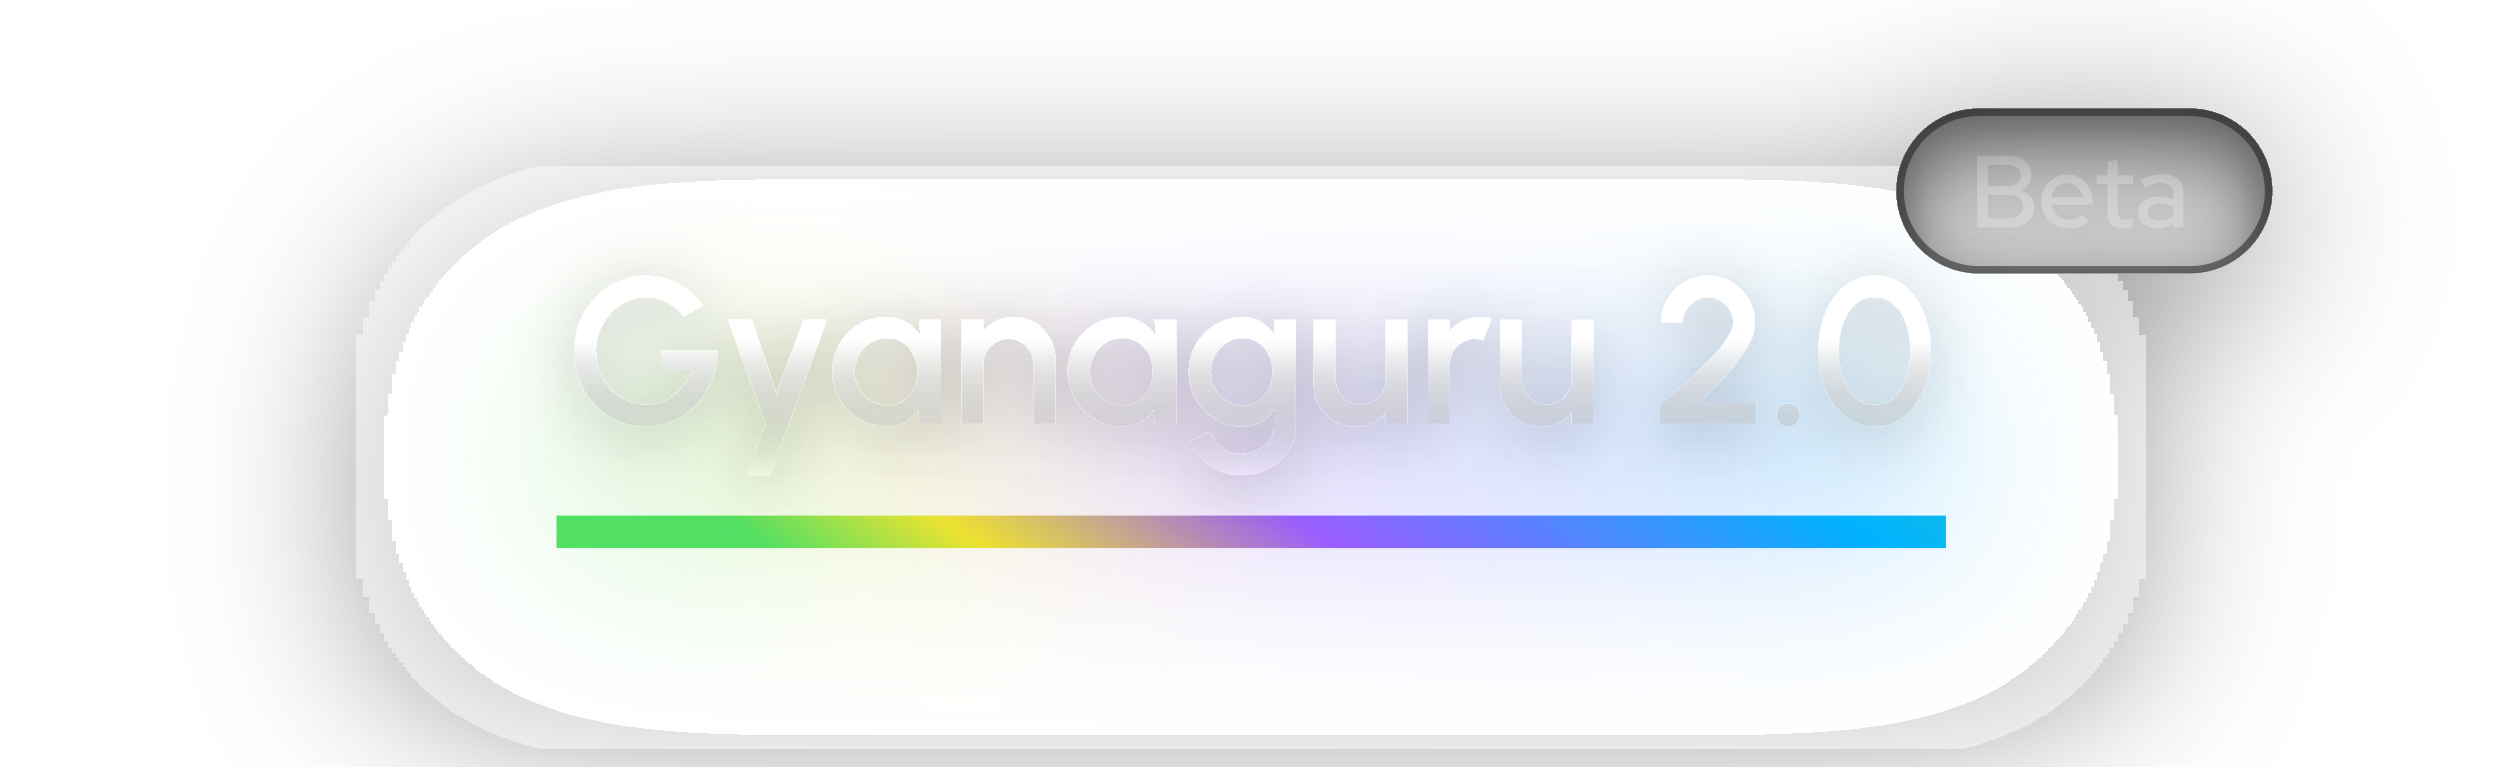
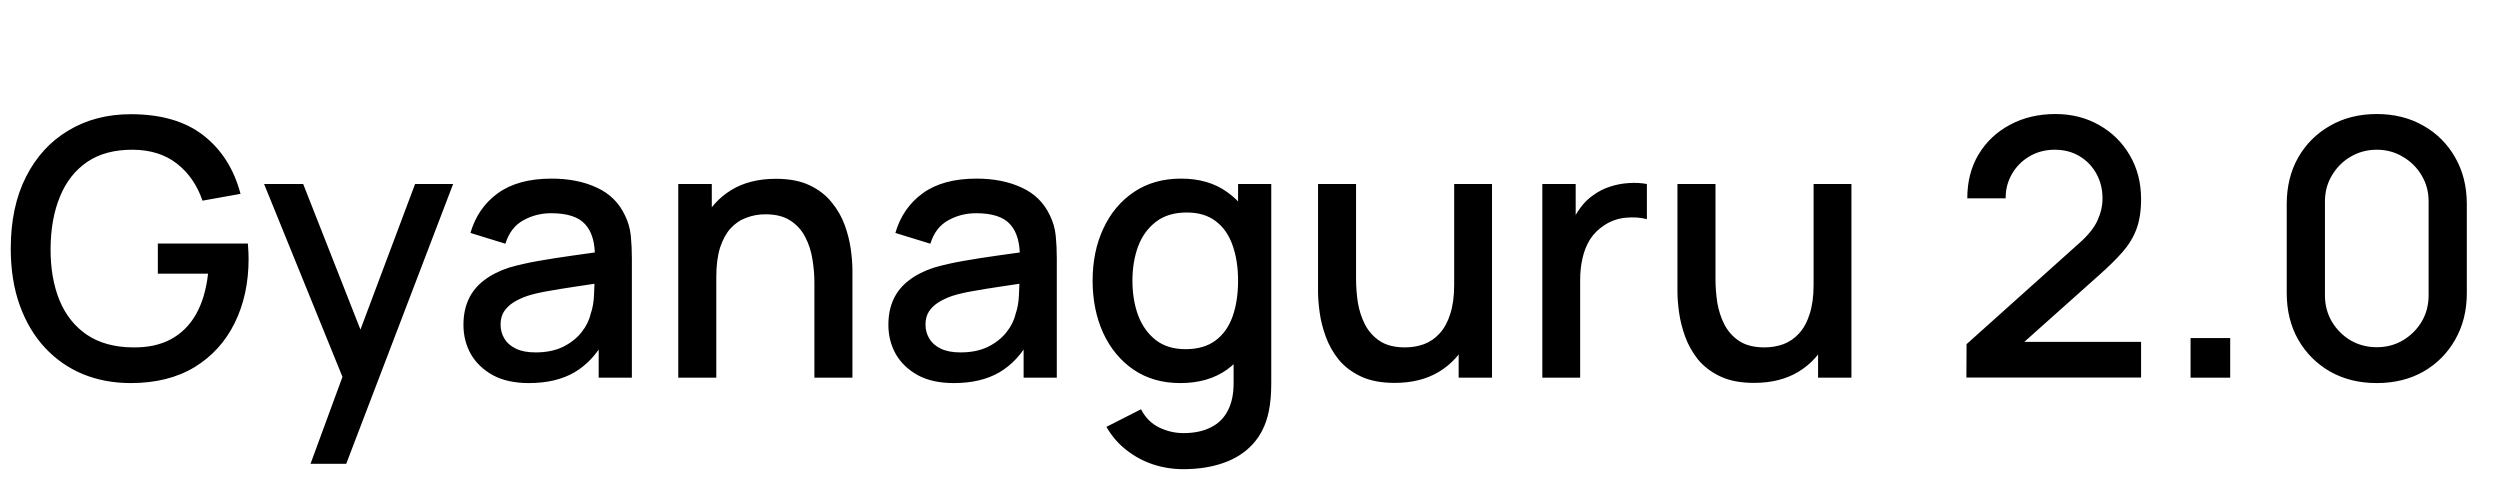
- <svg xmlns="http://www.w3.org/2000/svg" width="240" height="74" viewBox="0 0 240 74" fill="none">
-   <g filter="url(#filter0_d_927_68)">
-     <g opacity="0.3" filter="url(#filter1_f_927_68)">
-       <line x1="53.426" y1="43.888" x2="186.807" y2="43.888" stroke="url(#paint0_linear_927_68)" stroke-width="17.452" />
-     </g>
-     <line x1="53.426" y1="51.056" x2="186.807" y2="51.056" stroke="url(#paint1_linear_927_68)" stroke-width="3.116" />
-     <g filter="url(#filter2_d_927_68)">
-       <path d="M62.005 40.943C61.034 40.943 60.13 40.757 59.292 40.384C58.461 40.005 57.733 39.483 57.108 38.819C56.49 38.147 56.005 37.373 55.652 36.495C55.307 35.617 55.134 34.683 55.134 33.693C55.134 32.649 55.32 31.688 55.692 30.811C56.065 29.933 56.573 29.172 57.218 28.527C57.863 27.875 58.597 27.37 59.422 27.011C60.253 26.652 61.124 26.473 62.035 26.473C63.065 26.473 64.056 26.712 65.007 27.191C65.957 27.669 66.785 28.387 67.49 29.345L65.635 30.352C65.156 29.753 64.598 29.302 63.959 28.996C63.328 28.69 62.68 28.537 62.015 28.537C61.37 28.537 60.758 28.67 60.18 28.936C59.601 29.195 59.09 29.561 58.644 30.033C58.199 30.498 57.846 31.047 57.587 31.678C57.334 32.303 57.208 32.985 57.208 33.723C57.208 34.434 57.331 35.102 57.577 35.727C57.83 36.352 58.175 36.901 58.614 37.373C59.06 37.838 59.572 38.203 60.15 38.469C60.735 38.735 61.36 38.868 62.025 38.868C62.517 38.868 62.989 38.789 63.441 38.629C63.893 38.469 64.312 38.243 64.697 37.951C65.09 37.652 65.432 37.296 65.725 36.884C66.017 36.472 66.25 36.013 66.422 35.508H63.461V33.673H68.856C68.869 34.67 68.696 35.607 68.337 36.485C67.985 37.362 67.493 38.137 66.861 38.809C66.236 39.473 65.508 39.995 64.677 40.374C63.846 40.753 62.956 40.943 62.005 40.943ZM77.147 30.711H79.361L73.896 45.67H71.692L73.497 40.683L69.917 30.711H72.181L74.534 37.841L77.147 30.711ZM88.261 30.711H90.335V40.683H88.251L88.171 39.237C87.879 39.749 87.483 40.161 86.985 40.474C86.486 40.786 85.898 40.943 85.22 40.943C84.488 40.943 83.8 40.806 83.155 40.534C82.51 40.255 81.942 39.869 81.45 39.377C80.965 38.885 80.586 38.32 80.313 37.682C80.041 37.037 79.904 36.345 79.904 35.607C79.904 34.896 80.037 34.228 80.303 33.603C80.569 32.971 80.938 32.419 81.41 31.948C81.882 31.476 82.427 31.107 83.046 30.84C83.671 30.568 84.339 30.432 85.05 30.432C85.775 30.432 86.413 30.598 86.965 30.93C87.523 31.256 87.985 31.675 88.351 32.187L88.261 30.711ZM85.17 38.938C85.755 38.938 86.267 38.795 86.706 38.509C87.144 38.217 87.483 37.825 87.723 37.333C87.969 36.841 88.092 36.295 88.092 35.697C88.092 35.092 87.969 34.544 87.723 34.052C87.477 33.56 87.134 33.171 86.696 32.885C86.263 32.592 85.755 32.446 85.17 32.446C84.591 32.446 84.063 32.592 83.584 32.885C83.106 33.177 82.727 33.57 82.447 34.062C82.168 34.554 82.028 35.099 82.028 35.697C82.028 36.302 82.171 36.851 82.457 37.343C82.75 37.828 83.132 38.217 83.604 38.509C84.083 38.795 84.605 38.938 85.17 38.938ZM101.301 34.431V40.683H99.227V34.939C99.227 34.494 99.117 34.088 98.897 33.723C98.685 33.357 98.395 33.068 98.03 32.855C97.671 32.636 97.265 32.526 96.813 32.526C96.374 32.526 95.972 32.636 95.606 32.855C95.241 33.068 94.948 33.357 94.729 33.723C94.51 34.088 94.4 34.494 94.4 34.939V40.683H92.326V30.711H94.4V31.768C94.746 31.356 95.171 31.03 95.676 30.791C96.181 30.551 96.727 30.432 97.312 30.432C98.05 30.432 98.721 30.611 99.326 30.97C99.931 31.329 100.41 31.811 100.762 32.416C101.121 33.021 101.301 33.693 101.301 34.431ZM110.855 30.711H112.929V40.683H110.845L110.765 39.237C110.473 39.749 110.077 40.161 109.579 40.474C109.08 40.786 108.492 40.943 107.814 40.943C107.082 40.943 106.394 40.806 105.749 40.534C105.104 40.255 104.536 39.869 104.044 39.377C103.559 38.885 103.18 38.32 102.907 37.682C102.634 37.037 102.498 36.345 102.498 35.607C102.498 34.896 102.631 34.228 102.897 33.603C103.163 32.971 103.532 32.419 104.004 31.948C104.476 31.476 105.021 31.107 105.64 30.84C106.264 30.568 106.933 30.432 107.644 30.432C108.369 30.432 109.007 30.598 109.559 30.93C110.117 31.256 110.579 31.675 110.945 32.187L110.855 30.711ZM107.764 38.938C108.349 38.938 108.861 38.795 109.299 38.509C109.738 38.217 110.077 37.825 110.317 37.333C110.563 36.841 110.686 36.295 110.686 35.697C110.686 35.092 110.563 34.544 110.317 34.052C110.071 33.56 109.728 33.171 109.289 32.885C108.857 32.592 108.349 32.446 107.764 32.446C107.185 32.446 106.657 32.592 106.178 32.885C105.699 33.177 105.32 33.57 105.041 34.062C104.762 34.554 104.622 35.099 104.622 35.697C104.622 36.302 104.765 36.851 105.051 37.343C105.344 37.828 105.726 38.217 106.198 38.509C106.677 38.795 107.199 38.938 107.764 38.938ZM122.314 30.711H124.388V40.943C124.388 41.627 124.242 42.259 123.949 42.837C123.663 43.416 123.274 43.914 122.782 44.333C122.29 44.759 121.725 45.088 121.087 45.321C120.455 45.553 119.794 45.67 119.102 45.67C118.404 45.67 117.733 45.52 117.088 45.221C116.443 44.928 115.875 44.529 115.383 44.024C114.897 43.519 114.535 42.947 114.296 42.309L116.2 41.451C116.333 41.863 116.546 42.229 116.839 42.548C117.138 42.867 117.484 43.12 117.876 43.306C118.275 43.492 118.684 43.585 119.102 43.585C119.515 43.585 119.91 43.519 120.289 43.386C120.675 43.26 121.017 43.08 121.316 42.847C121.622 42.615 121.865 42.336 122.044 42.01C122.224 41.684 122.314 41.328 122.314 40.943V39.257C121.988 39.763 121.569 40.171 121.057 40.484C120.545 40.79 119.95 40.943 119.272 40.943C118.567 40.943 117.902 40.806 117.278 40.534C116.653 40.261 116.104 39.886 115.632 39.407C115.16 38.922 114.791 38.363 114.525 37.731C114.259 37.1 114.126 36.422 114.126 35.697C114.126 34.972 114.259 34.294 114.525 33.663C114.791 33.025 115.16 32.466 115.632 31.987C116.104 31.502 116.653 31.123 117.278 30.851C117.902 30.578 118.567 30.442 119.272 30.442C119.95 30.442 120.545 30.598 121.057 30.91C121.569 31.216 121.988 31.625 122.314 32.137V30.711ZM119.292 38.938C119.87 38.938 120.376 38.792 120.808 38.499C121.24 38.2 121.576 37.805 121.815 37.313C122.054 36.821 122.174 36.282 122.174 35.697C122.174 35.099 122.051 34.557 121.805 34.072C121.566 33.58 121.23 33.187 120.798 32.895C120.366 32.596 119.864 32.446 119.292 32.446C118.733 32.446 118.222 32.592 117.756 32.885C117.297 33.177 116.932 33.57 116.659 34.062C116.387 34.554 116.25 35.099 116.25 35.697C116.25 36.295 116.387 36.841 116.659 37.333C116.938 37.825 117.307 38.217 117.766 38.509C118.232 38.795 118.74 38.938 119.292 38.938ZM126.129 36.944V30.711H128.203V36.435C128.203 36.88 128.313 37.286 128.532 37.652C128.752 38.017 129.044 38.31 129.41 38.529C129.776 38.742 130.178 38.848 130.617 38.848C131.062 38.848 131.464 38.742 131.823 38.529C132.189 38.31 132.478 38.017 132.691 37.652C132.91 37.286 133.02 36.88 133.02 36.435V30.711H135.094L135.104 40.683H133.03L133.02 39.606C132.681 40.019 132.259 40.344 131.753 40.584C131.248 40.823 130.706 40.943 130.128 40.943C129.39 40.943 128.719 40.763 128.114 40.404C127.509 40.045 127.027 39.563 126.668 38.958C126.309 38.353 126.129 37.682 126.129 36.944ZM137.104 40.683V30.711H139.178V31.768C139.524 31.356 139.95 31.03 140.455 30.791C140.96 30.551 141.505 30.432 142.09 30.432C142.463 30.432 142.832 30.482 143.197 30.581L142.37 32.675C142.11 32.576 141.851 32.526 141.592 32.526C141.153 32.526 140.751 32.636 140.385 32.855C140.019 33.068 139.727 33.357 139.508 33.723C139.288 34.088 139.178 34.494 139.178 34.939V40.683H137.104ZM144.009 36.944V30.711H146.084V36.435C146.084 36.88 146.193 37.286 146.413 37.652C146.632 38.017 146.925 38.31 147.29 38.529C147.656 38.742 148.058 38.848 148.497 38.848C148.942 38.848 149.345 38.742 149.704 38.529C150.069 38.31 150.358 38.017 150.571 37.652C150.791 37.286 150.9 36.88 150.9 36.435V30.711H152.975L152.984 40.683H150.91L150.9 39.606C150.561 40.019 150.139 40.344 149.634 40.584C149.128 40.823 148.587 40.943 148.008 40.943C147.27 40.943 146.599 40.763 145.994 40.404C145.389 40.045 144.907 39.563 144.548 38.958C144.189 38.353 144.009 37.682 144.009 36.944ZM159.377 40.683V38.838C159.849 38.446 160.391 37.991 161.002 37.472C161.614 36.947 162.236 36.392 162.867 35.807C163.499 35.215 164.081 34.627 164.613 34.042C165.144 33.45 165.573 32.892 165.899 32.366C166.231 31.834 166.398 31.372 166.398 30.98C166.398 30.535 166.288 30.129 166.069 29.764C165.856 29.391 165.567 29.095 165.201 28.876C164.835 28.65 164.43 28.537 163.984 28.537C163.539 28.537 163.13 28.65 162.758 28.876C162.392 29.095 162.096 29.391 161.87 29.764C161.651 30.129 161.541 30.535 161.541 30.98H159.467C159.467 30.136 159.673 29.375 160.085 28.697C160.504 28.012 161.052 27.47 161.73 27.071C162.415 26.665 163.167 26.463 163.984 26.463C164.809 26.463 165.56 26.665 166.238 27.071C166.916 27.477 167.458 28.022 167.864 28.706C168.269 29.385 168.472 30.142 168.472 30.98C168.472 31.445 168.375 31.924 168.183 32.416C167.99 32.908 167.721 33.41 167.375 33.922C167.036 34.434 166.64 34.953 166.188 35.478C165.736 36.003 165.251 36.528 164.732 37.053C164.214 37.579 163.685 38.097 163.147 38.609H168.592V40.683H159.377ZM171.664 40.943C171.358 40.943 171.098 40.836 170.886 40.623C170.68 40.411 170.577 40.151 170.577 39.846C170.577 39.547 170.68 39.291 170.886 39.078C171.098 38.865 171.358 38.759 171.664 38.759C171.969 38.759 172.229 38.865 172.441 39.078C172.654 39.291 172.76 39.547 172.76 39.846C172.76 40.151 172.654 40.411 172.441 40.623C172.229 40.836 171.969 40.943 171.664 40.943ZM179.98 40.943C179.155 40.943 178.411 40.757 177.746 40.384C177.088 40.005 176.519 39.483 176.041 38.819C175.562 38.154 175.196 37.386 174.944 36.515C174.691 35.637 174.565 34.7 174.565 33.703C174.565 32.705 174.691 31.768 174.944 30.89C175.196 30.013 175.562 29.245 176.041 28.587C176.519 27.922 177.088 27.403 177.746 27.031C178.411 26.652 179.155 26.463 179.98 26.463C180.791 26.463 181.529 26.652 182.194 27.031C182.858 27.403 183.424 27.922 183.889 28.587C184.361 29.245 184.723 30.013 184.976 30.89C185.229 31.768 185.355 32.705 185.355 33.703C185.355 34.7 185.229 35.637 184.976 36.515C184.723 37.386 184.361 38.154 183.889 38.819C183.424 39.483 182.858 40.005 182.194 40.384C181.529 40.757 180.791 40.943 179.98 40.943ZM179.98 38.868C180.744 38.868 181.379 38.629 181.885 38.15C182.396 37.665 182.779 37.03 183.031 36.246C183.284 35.461 183.41 34.614 183.41 33.703C183.41 32.745 183.277 31.878 183.011 31.1C182.752 30.315 182.367 29.694 181.855 29.235C181.349 28.77 180.724 28.537 179.98 28.537C179.388 28.537 178.873 28.677 178.434 28.956C178.002 29.235 177.643 29.617 177.357 30.103C177.078 30.588 176.865 31.14 176.719 31.758C176.579 32.376 176.509 33.025 176.509 33.703C176.509 34.614 176.639 35.461 176.898 36.246C177.158 37.03 177.543 37.665 178.055 38.15C178.574 38.629 179.215 38.868 179.98 38.868Z" fill="url(#paint2_linear_927_68)" />
-     </g>
-     <g filter="url(#filter3_i_927_68)">
-       <rect x="182.069" y="10.435" width="36.059" height="15.812" rx="7.906" fill="url(#paint3_linear_927_68)" />
-       <rect x="182.421" y="10.787" width="35.356" height="15.109" rx="7.554" stroke="#737373" stroke-width="0.703" />
-       <path d="M189.797 21.842V14.952H192.779C193.232 14.952 193.626 15.028 193.96 15.179C194.295 15.33 194.554 15.543 194.738 15.819C194.922 16.087 195.013 16.406 195.013 16.773C195.013 17.108 194.928 17.403 194.758 17.659C194.587 17.915 194.347 18.118 194.039 18.269C194.426 18.407 194.728 18.617 194.945 18.899C195.168 19.174 195.279 19.499 195.279 19.873C195.279 20.273 195.181 20.621 194.984 20.916C194.787 21.212 194.512 21.441 194.157 21.605C193.803 21.763 193.386 21.842 192.907 21.842H189.797ZM190.831 17.875H192.72C193.107 17.875 193.416 17.784 193.645 17.6C193.875 17.416 193.99 17.167 193.99 16.852C193.99 16.537 193.875 16.288 193.645 16.104C193.416 15.92 193.107 15.828 192.72 15.828H190.831V17.875ZM190.831 20.966H192.829C193.262 20.966 193.603 20.864 193.852 20.661C194.108 20.457 194.236 20.182 194.236 19.834C194.236 19.493 194.108 19.22 193.852 19.017C193.603 18.807 193.262 18.702 192.829 18.702H190.831V20.966ZM198.587 21.93C198.095 21.93 197.649 21.815 197.249 21.586C196.855 21.356 196.54 21.044 196.304 20.651C196.074 20.257 195.96 19.817 195.96 19.332C195.96 18.853 196.071 18.42 196.294 18.033C196.517 17.639 196.819 17.328 197.2 17.098C197.58 16.862 198.003 16.744 198.469 16.744C198.935 16.744 199.348 16.862 199.709 17.098C200.07 17.328 200.355 17.642 200.565 18.043C200.782 18.436 200.89 18.883 200.89 19.381V19.657H196.944C196.996 19.932 197.098 20.178 197.249 20.395C197.406 20.611 197.603 20.782 197.839 20.907C198.082 21.031 198.344 21.094 198.627 21.094C198.869 21.094 199.102 21.058 199.325 20.985C199.555 20.907 199.745 20.795 199.896 20.651L200.526 21.271C200.231 21.494 199.926 21.661 199.611 21.773C199.302 21.878 198.961 21.93 198.587 21.93ZM196.954 18.919H199.916C199.876 18.656 199.785 18.427 199.64 18.23C199.502 18.026 199.329 17.869 199.119 17.757C198.915 17.639 198.692 17.58 198.449 17.58C198.2 17.58 197.97 17.636 197.761 17.747C197.551 17.859 197.373 18.017 197.229 18.22C197.091 18.417 196.999 18.65 196.954 18.919ZM203.829 21.93C203.343 21.93 202.973 21.819 202.717 21.596C202.461 21.366 202.333 21.035 202.333 20.602V17.659H201.27V16.832H202.333V15.553L203.307 15.317V16.832H204.783V17.659H203.307V20.375C203.307 20.631 203.363 20.815 203.474 20.926C203.593 21.031 203.783 21.084 204.045 21.084C204.183 21.084 204.304 21.074 204.409 21.054C204.521 21.035 204.639 21.005 204.764 20.966V21.792C204.633 21.838 204.478 21.871 204.301 21.891C204.131 21.917 203.973 21.93 203.829 21.93ZM207.093 21.93C206.732 21.93 206.414 21.868 206.138 21.743C205.863 21.612 205.646 21.431 205.489 21.202C205.331 20.972 205.253 20.706 205.253 20.405C205.253 19.932 205.433 19.562 205.794 19.293C206.155 19.017 206.65 18.879 207.28 18.879C207.772 18.879 208.228 18.974 208.648 19.165V18.633C208.648 18.272 208.543 18.003 208.333 17.826C208.13 17.649 207.828 17.561 207.428 17.561C207.198 17.561 206.958 17.596 206.709 17.669C206.46 17.734 206.181 17.839 205.873 17.984L205.508 17.245C205.889 17.068 206.243 16.94 206.571 16.862C206.899 16.776 207.231 16.734 207.565 16.734C208.215 16.734 208.717 16.888 209.071 17.196C209.432 17.505 209.612 17.944 209.612 18.515V21.842H208.648V21.409C208.425 21.586 208.185 21.717 207.93 21.802C207.674 21.887 207.395 21.93 207.093 21.93ZM206.197 20.385C206.197 20.628 206.299 20.825 206.502 20.976C206.712 21.126 206.985 21.202 207.319 21.202C207.582 21.202 207.821 21.163 208.038 21.084C208.261 21.005 208.464 20.884 208.648 20.72V19.873C208.458 19.762 208.258 19.683 208.048 19.637C207.844 19.584 207.615 19.558 207.359 19.558C206.998 19.558 206.712 19.634 206.502 19.785C206.299 19.929 206.197 20.129 206.197 20.385Z" fill="#D4D4D4" />
-     </g>
-   </g>
+ <svg xmlns="http://www.w3.org/2000/svg" width="139" height="27" viewBox="0 0 139 27" fill="none">
+   <path d="M7.27 21.299C6.306 21.299 5.418 21.133 4.607 20.801C3.796 20.462 3.091 19.97 2.493 19.325C1.895 18.68 1.429 17.895 1.097 16.971C0.765 16.047 0.598 14.997 0.598 13.82C0.598 12.271 0.881 10.941 1.446 9.831C2.011 8.714 2.796 7.856 3.8 7.258C4.803 6.653 5.96 6.35 7.27 6.35C8.959 6.35 10.305 6.743 11.309 7.527C12.319 8.312 13.007 9.395 13.373 10.778L11.259 11.157C10.966 10.3 10.494 9.615 9.843 9.103C9.191 8.591 8.374 8.332 7.39 8.325C6.372 8.318 5.525 8.544 4.847 9.003C4.175 9.462 3.67 10.107 3.331 10.938C2.992 11.762 2.819 12.723 2.812 13.82C2.806 14.917 2.972 15.877 3.311 16.702C3.65 17.52 4.159 18.158 4.837 18.617C5.521 19.075 6.372 19.308 7.39 19.315C8.207 19.328 8.909 19.178 9.494 18.866C10.085 18.547 10.554 18.081 10.9 17.47C11.246 16.858 11.468 16.107 11.568 15.216H8.776V13.541H13.782C13.795 13.66 13.805 13.82 13.812 14.019C13.819 14.212 13.822 14.335 13.822 14.388C13.822 15.718 13.566 16.905 13.054 17.948C12.542 18.992 11.797 19.813 10.82 20.412C9.843 21.003 8.659 21.299 7.27 21.299ZM17.265 25.787L19.35 20.113L19.38 21.788L14.683 10.23H16.857L20.367 19.155H19.729L23.079 10.23H25.194L19.25 25.787H17.265ZM29.408 21.299C28.61 21.299 27.942 21.153 27.403 20.86C26.865 20.561 26.456 20.169 26.177 19.684C25.904 19.192 25.768 18.653 25.768 18.068C25.768 17.523 25.864 17.044 26.057 16.632C26.25 16.22 26.536 15.871 26.915 15.585C27.294 15.292 27.759 15.056 28.311 14.877C28.79 14.737 29.331 14.614 29.936 14.508C30.541 14.402 31.176 14.302 31.841 14.209C32.513 14.116 33.177 14.023 33.836 13.93L33.078 14.348C33.091 13.504 32.911 12.879 32.539 12.474C32.173 12.061 31.542 11.855 30.644 11.855C30.079 11.855 29.561 11.988 29.089 12.254C28.617 12.513 28.288 12.946 28.101 13.551L26.157 12.952C26.423 12.028 26.928 11.293 27.673 10.748C28.424 10.203 29.421 9.931 30.664 9.931C31.628 9.931 32.466 10.097 33.177 10.429C33.895 10.755 34.421 11.274 34.753 11.985C34.926 12.337 35.032 12.71 35.072 13.102C35.112 13.494 35.132 13.916 35.132 14.368V21H33.287V18.537L33.646 18.856C33.201 19.68 32.632 20.295 31.941 20.701C31.256 21.1 30.412 21.299 29.408 21.299ZM29.777 19.594C30.369 19.594 30.877 19.491 31.303 19.285C31.728 19.072 32.071 18.803 32.33 18.477C32.589 18.151 32.759 17.812 32.838 17.46C32.951 17.141 33.014 16.782 33.028 16.383C33.048 15.984 33.058 15.665 33.058 15.425L33.736 15.675C33.078 15.774 32.479 15.864 31.941 15.944C31.402 16.024 30.914 16.104 30.475 16.183C30.043 16.256 29.657 16.346 29.318 16.453C29.032 16.552 28.776 16.672 28.55 16.812C28.331 16.951 28.155 17.121 28.022 17.32C27.895 17.52 27.832 17.762 27.832 18.048C27.832 18.327 27.902 18.587 28.042 18.826C28.181 19.059 28.394 19.245 28.68 19.384C28.966 19.524 29.331 19.594 29.777 19.594ZM45.281 21V15.705C45.281 15.286 45.244 14.857 45.171 14.418C45.105 13.973 44.971 13.561 44.772 13.182C44.579 12.803 44.303 12.497 43.944 12.264C43.592 12.031 43.13 11.915 42.558 11.915C42.186 11.915 41.834 11.978 41.501 12.105C41.169 12.224 40.876 12.42 40.624 12.693C40.378 12.966 40.181 13.325 40.035 13.77C39.896 14.215 39.826 14.757 39.826 15.396L38.529 14.907C38.529 13.93 38.712 13.069 39.078 12.324C39.444 11.573 39.969 10.988 40.654 10.569C41.338 10.15 42.166 9.941 43.137 9.941C43.881 9.941 44.506 10.06 45.011 10.3C45.517 10.539 45.926 10.855 46.238 11.247C46.557 11.633 46.8 12.055 46.966 12.513C47.132 12.972 47.245 13.421 47.305 13.86C47.365 14.299 47.395 14.684 47.395 15.017V21H45.281ZM37.712 21V10.23H39.576V13.341H39.826V21H37.712ZM53.034 21.299C52.236 21.299 51.568 21.153 51.029 20.86C50.491 20.561 50.082 20.169 49.803 19.684C49.53 19.192 49.394 18.653 49.394 18.068C49.394 17.523 49.49 17.044 49.683 16.632C49.876 16.22 50.162 15.871 50.541 15.585C50.92 15.292 51.385 15.056 51.937 14.877C52.416 14.737 52.958 14.614 53.562 14.508C54.167 14.402 54.802 14.302 55.467 14.209C56.139 14.116 56.803 14.023 57.462 13.93L56.704 14.348C56.717 13.504 56.538 12.879 56.165 12.474C55.8 12.061 55.168 11.855 54.27 11.855C53.705 11.855 53.187 11.988 52.715 12.254C52.243 12.513 51.914 12.946 51.728 13.551L49.783 12.952C50.049 12.028 50.554 11.293 51.299 10.748C52.05 10.203 53.047 9.931 54.291 9.931C55.255 9.931 56.092 10.097 56.803 10.429C57.522 10.755 58.047 11.274 58.379 11.985C58.552 12.337 58.658 12.71 58.698 13.102C58.738 13.494 58.758 13.916 58.758 14.368V21H56.913V18.537L57.272 18.856C56.827 19.68 56.258 20.295 55.567 20.701C54.882 21.1 54.038 21.299 53.034 21.299ZM53.403 19.594C53.995 19.594 54.503 19.491 54.929 19.285C55.354 19.072 55.697 18.803 55.956 18.477C56.215 18.151 56.385 17.812 56.465 17.46C56.578 17.141 56.641 16.782 56.654 16.383C56.674 15.984 56.684 15.665 56.684 15.425L57.362 15.675C56.704 15.774 56.105 15.864 55.567 15.944C55.028 16.024 54.54 16.104 54.101 16.183C53.669 16.256 53.283 16.346 52.944 16.453C52.658 16.552 52.402 16.672 52.176 16.812C51.957 16.951 51.781 17.121 51.648 17.32C51.522 17.52 51.458 17.762 51.458 18.048C51.458 18.327 51.528 18.587 51.668 18.826C51.807 19.059 52.02 19.245 52.306 19.384C52.592 19.524 52.958 19.594 53.403 19.594ZM65.785 26.086C65.207 26.086 64.645 25.996 64.1 25.817C63.562 25.637 63.07 25.371 62.624 25.019C62.179 24.673 61.81 24.244 61.517 23.733L63.442 22.755C63.675 23.214 64.007 23.55 64.439 23.762C64.871 23.975 65.327 24.081 65.805 24.081C66.397 24.081 66.902 23.975 67.321 23.762C67.74 23.556 68.056 23.244 68.269 22.825C68.488 22.406 68.594 21.887 68.588 21.269V18.258H68.837V10.23H70.682V21.289C70.682 21.575 70.672 21.848 70.652 22.107C70.632 22.366 70.596 22.625 70.542 22.885C70.389 23.61 70.097 24.208 69.665 24.68C69.239 25.152 68.694 25.504 68.029 25.737C67.371 25.97 66.623 26.086 65.785 26.086ZM65.626 21.299C64.622 21.299 63.754 21.05 63.023 20.551C62.298 20.053 61.737 19.375 61.338 18.517C60.946 17.653 60.749 16.682 60.749 15.605C60.749 14.521 60.949 13.554 61.348 12.703C61.747 11.845 62.312 11.171 63.043 10.678C63.781 10.18 64.655 9.931 65.666 9.931C66.683 9.931 67.537 10.18 68.229 10.678C68.927 11.171 69.452 11.845 69.804 12.703C70.163 13.561 70.343 14.528 70.343 15.605C70.343 16.682 70.163 17.649 69.804 18.507C69.445 19.364 68.917 20.046 68.219 20.551C67.521 21.05 66.656 21.299 65.626 21.299ZM65.915 19.414C66.6 19.414 67.158 19.252 67.591 18.926C68.023 18.6 68.338 18.151 68.538 17.579C68.737 17.008 68.837 16.349 68.837 15.605C68.837 14.86 68.734 14.202 68.528 13.63C68.328 13.059 68.016 12.613 67.591 12.294C67.172 11.975 66.636 11.815 65.985 11.815C65.293 11.815 64.725 11.985 64.28 12.324C63.834 12.663 63.502 13.118 63.282 13.69C63.07 14.262 62.963 14.9 62.963 15.605C62.963 16.316 63.07 16.961 63.282 17.54C63.502 18.111 63.828 18.567 64.26 18.906C64.698 19.245 65.25 19.414 65.915 19.414ZM77.541 21.289C76.796 21.289 76.171 21.169 75.666 20.93C75.161 20.691 74.749 20.378 74.43 19.993C74.117 19.601 73.878 19.175 73.712 18.716C73.545 18.258 73.432 17.809 73.373 17.37C73.313 16.931 73.283 16.546 73.283 16.213V10.23H75.397V15.525C75.397 15.944 75.43 16.376 75.497 16.822C75.57 17.26 75.703 17.669 75.895 18.048C76.095 18.427 76.371 18.733 76.723 18.966C77.082 19.198 77.548 19.315 78.119 19.315C78.492 19.315 78.844 19.255 79.176 19.135C79.509 19.009 79.798 18.809 80.044 18.537C80.297 18.264 80.493 17.905 80.632 17.46C80.779 17.014 80.852 16.473 80.852 15.834L82.148 16.323C82.148 17.3 81.965 18.165 81.6 18.916C81.234 19.66 80.709 20.242 80.024 20.661C79.339 21.08 78.512 21.289 77.541 21.289ZM81.101 21V17.889H80.852V10.23H82.956V21H81.101ZM85.753 21V10.23H87.608V12.842L87.349 12.504C87.481 12.158 87.654 11.842 87.867 11.556C88.08 11.264 88.326 11.024 88.605 10.838C88.878 10.639 89.18 10.486 89.513 10.379C89.852 10.266 90.197 10.2 90.55 10.18C90.902 10.153 91.241 10.17 91.567 10.23V12.184C91.215 12.091 90.822 12.065 90.39 12.105C89.965 12.145 89.572 12.281 89.213 12.513C88.874 12.733 88.605 12.999 88.406 13.311C88.213 13.624 88.073 13.973 87.987 14.358C87.9 14.737 87.857 15.139 87.857 15.565V21H85.753ZM97.525 21.289C96.78 21.289 96.155 21.169 95.65 20.93C95.145 20.691 94.733 20.378 94.413 19.993C94.101 19.601 93.862 19.175 93.695 18.716C93.529 18.258 93.416 17.809 93.356 17.37C93.296 16.931 93.266 16.546 93.266 16.213V10.23H95.381V15.525C95.381 15.944 95.414 16.376 95.48 16.822C95.554 17.26 95.686 17.669 95.879 18.048C96.079 18.427 96.355 18.733 96.707 18.966C97.066 19.198 97.531 19.315 98.103 19.315C98.475 19.315 98.828 19.255 99.16 19.135C99.493 19.009 99.782 18.809 100.028 18.537C100.281 18.264 100.477 17.905 100.616 17.46C100.763 17.014 100.836 16.473 100.836 15.834L102.132 16.323C102.132 17.3 101.949 18.165 101.584 18.916C101.218 19.66 100.693 20.242 100.008 20.661C99.323 21.08 98.495 21.289 97.525 21.289ZM101.085 21V17.889H100.836V10.23H102.94V21H101.085ZM109.331 20.99L109.341 19.135L115.593 13.531C116.099 13.085 116.441 12.66 116.621 12.254C116.807 11.849 116.9 11.443 116.9 11.037C116.9 10.526 116.787 10.067 116.561 9.661C116.335 9.249 116.022 8.923 115.623 8.684C115.224 8.445 114.766 8.325 114.247 8.325C113.715 8.325 113.24 8.451 112.821 8.704C112.409 8.95 112.086 9.279 111.854 9.691C111.621 10.103 111.508 10.549 111.515 11.028H109.381C109.381 10.097 109.59 9.282 110.009 8.584C110.434 7.88 111.016 7.331 111.754 6.939C112.492 6.54 113.336 6.34 114.287 6.34C115.191 6.34 116.002 6.547 116.72 6.959C117.438 7.364 118.003 7.923 118.416 8.634C118.835 9.346 119.044 10.157 119.044 11.067C119.044 11.726 118.958 12.284 118.785 12.743C118.612 13.201 118.353 13.627 118.007 14.019C117.661 14.412 117.229 14.837 116.71 15.296L111.884 19.604L111.654 19.006H119.044V20.99H109.331ZM121.795 21V18.796H123.999V21H121.795ZM132.149 21.299C131.171 21.299 130.307 21.086 129.556 20.661C128.805 20.229 128.213 19.637 127.781 18.886C127.355 18.135 127.142 17.27 127.142 16.293V11.347C127.142 10.369 127.355 9.505 127.781 8.754C128.213 8.003 128.805 7.414 129.556 6.989C130.307 6.557 131.171 6.34 132.149 6.34C133.126 6.34 133.99 6.557 134.742 6.989C135.493 7.414 136.081 8.003 136.507 8.754C136.939 9.505 137.155 10.369 137.155 11.347V16.293C137.155 17.27 136.939 18.135 136.507 18.886C136.081 19.637 135.493 20.229 134.742 20.661C133.99 21.086 133.126 21.299 132.149 21.299ZM132.149 19.305C132.681 19.305 133.163 19.178 133.595 18.926C134.033 18.666 134.382 18.321 134.642 17.889C134.901 17.45 135.031 16.961 135.031 16.423V11.197C135.031 10.665 134.901 10.183 134.642 9.751C134.382 9.312 134.033 8.967 133.595 8.714C133.163 8.455 132.681 8.325 132.149 8.325C131.617 8.325 131.131 8.455 130.693 8.714C130.261 8.967 129.915 9.312 129.656 9.751C129.396 10.183 129.267 10.665 129.267 11.197V16.423C129.267 16.961 129.396 17.45 129.656 17.889C129.915 18.321 130.261 18.666 130.693 18.926C131.131 19.178 131.617 19.305 132.149 19.305Z" fill="url(#paint0_linear_986_73)" />
  <defs>
-     <filter id="filter0_d_927_68" x="-17.785" y="-4.538" width="275.57" height="78.135" filterUnits="userSpaceOnUse" color-interpolation-filters="sRGB">
-       <feFlood flood-opacity="0" result="BackgroundImageFix" />
-       <feColorMatrix in="SourceAlpha" type="matrix" values="0 0 0 0 0 0 0 0 0 0 0 0 0 0 0 0 0 0 127 0" result="hardAlpha" />
-       <feOffset dy="2.812" />
-       <feGaussianBlur stdDeviation="8.893" />
-       <feComposite in2="hardAlpha" operator="out" />
-       <feColorMatrix type="matrix" values="0 0 0 0 0 0 0 0 0 0 0 0 0 0 0 0 0 0 0.43 0" />
-       <feBlend mode="normal" in2="BackgroundImageFix" result="effect1_dropShadow_927_68" />
-       <feBlend mode="normal" in="SourceGraphic" in2="effect1_dropShadow_927_68" result="shape" />
-     </filter>
-     <filter id="filter1_f_927_68" x="34.229" y="15.965" width="171.776" height="55.846" filterUnits="userSpaceOnUse" color-interpolation-filters="sRGB">
-       <feFlood flood-opacity="0" result="BackgroundImageFix" />
-       <feBlend mode="normal" in="SourceGraphic" in2="BackgroundImageFix" result="shape" />
-       <feGaussianBlur stdDeviation="9.598" result="effect1_foregroundBlur_927_68" />
-     </filter>
-     <filter id="filter2_d_927_68" x="49.15" y="21.31" width="142.188" height="31.174" filterUnits="userSpaceOnUse" color-interpolation-filters="sRGB">
-       <feFlood flood-opacity="0" result="BackgroundImageFix" />
-       <feColorMatrix in="SourceAlpha" type="matrix" values="0 0 0 0 0 0 0 0 0 0 0 0 0 0 0 0 0 0 127 0" result="hardAlpha" />
-       <feOffset dy="0.831" />
-       <feGaussianBlur stdDeviation="2.992" />
-       <feComposite in2="hardAlpha" operator="out" />
-       <feColorMatrix type="matrix" values="0 0 0 0 0 0 0 0 0 0 0 0 0 0 0 0 0 0 0.25 0" />
-       <feBlend mode="normal" in2="BackgroundImageFix" result="effect1_dropShadow_927_68" />
-       <feBlend mode="normal" in="SourceGraphic" in2="effect1_dropShadow_927_68" result="shape" />
-     </filter>
-     <filter id="filter3_i_927_68" x="182.069" y="10.435" width="36.06" height="18.624" filterUnits="userSpaceOnUse" color-interpolation-filters="sRGB">
-       <feFlood flood-opacity="0" result="BackgroundImageFix" />
-       <feBlend mode="normal" in="SourceGraphic" in2="BackgroundImageFix" result="shape" />
-       <feColorMatrix in="SourceAlpha" type="matrix" values="0 0 0 0 0 0 0 0 0 0 0 0 0 0 0 0 0 0 127 0" result="hardAlpha" />
-       <feOffset dy="2.812" />
-       <feGaussianBlur stdDeviation="3.62" />
-       <feComposite in2="hardAlpha" operator="arithmetic" k2="-1" k3="1" />
-       <feColorMatrix type="matrix" values="0 0 0 0 0 0 0 0 0 0 0 0 0 0 0 0 0 0 0.53 0" />
-       <feBlend mode="normal" in2="shape" result="effect1_innerShadow_927_68" />
-     </filter>
-     <linearGradient id="paint0_linear_927_68" x1="49.79" y1="35.614" x2="105.376" y2="-42.464" gradientUnits="userSpaceOnUse">
-       <stop stop-color="#52E063" />
-       <stop offset="0.125" stop-color="#EDE230" />
-       <stop offset="0.332" stop-color="#9A5DFF" />
-       <stop offset="0.771" stop-color="#00B3FF" />
-       <stop offset="1" stop-color="#40CC8F" />
-     </linearGradient>
-     <linearGradient id="paint1_linear_927_68" x1="49.79" y1="35.614" x2="105.376" y2="-42.464" gradientUnits="userSpaceOnUse">
-       <stop stop-color="#52E063" />
-       <stop offset="0.125" stop-color="#EDE230" />
-       <stop offset="0.332" stop-color="#9A5DFF" />
-       <stop offset="0.648" stop-color="#00B3FF" />
-       <stop offset="1" stop-color="#40CC8F" />
-     </linearGradient>
-     <linearGradient id="paint2_linear_927_68" x1="120.336" y1="21.683" x2="120.336" y2="45.683" gradientUnits="userSpaceOnUse">
-       <stop offset="0.46" stop-color="white" />
-       <stop offset="1" stop-color="#737373" stop-opacity="0" />
-     </linearGradient>
-     <linearGradient id="paint3_linear_927_68" x1="200.099" y1="10.435" x2="200.099" y2="26.247" gradientUnits="userSpaceOnUse">
-       <stop stop-color="#333333" stop-opacity="0.34" />
-       <stop offset="1" stop-opacity="0.19" />
+     <linearGradient id="paint0_linear_986_73" x1="69.5" y1="0" x2="69.5" y2="27" gradientUnits="userSpaceOnUse">
+       <stop offset="0.46" />
+       <stop offset="1" />
    </linearGradient>
  </defs>
</svg>
